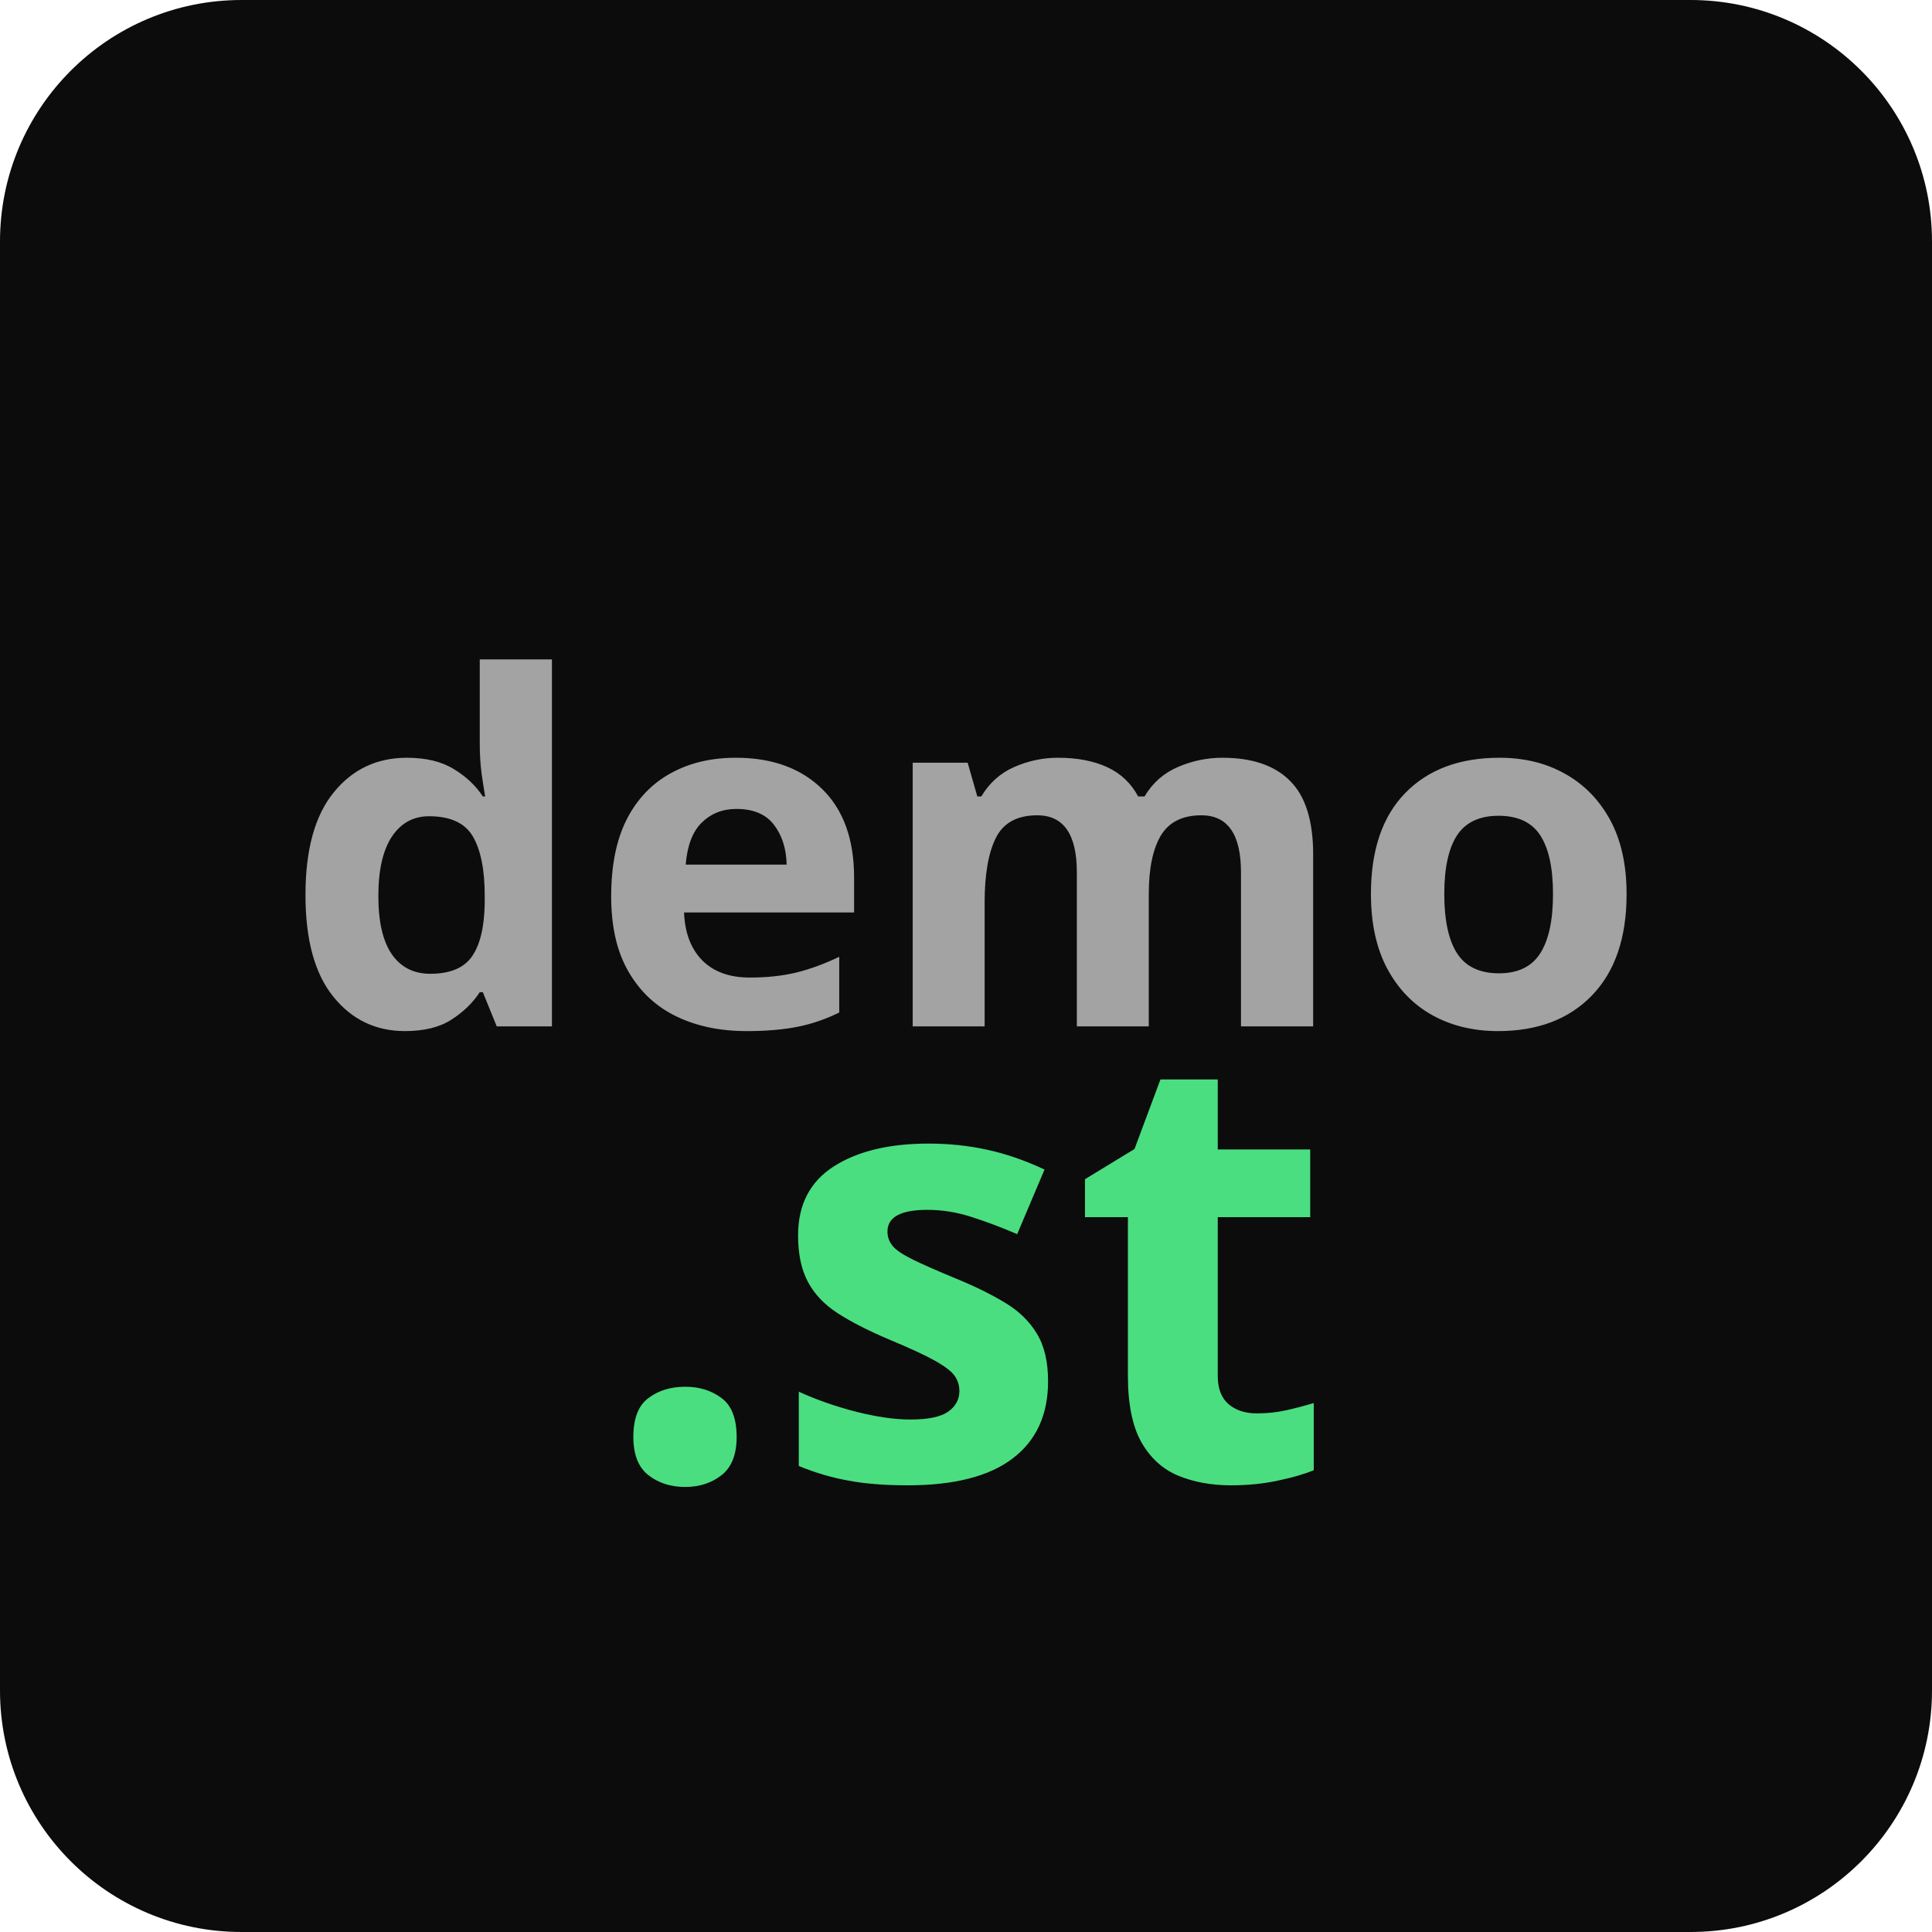
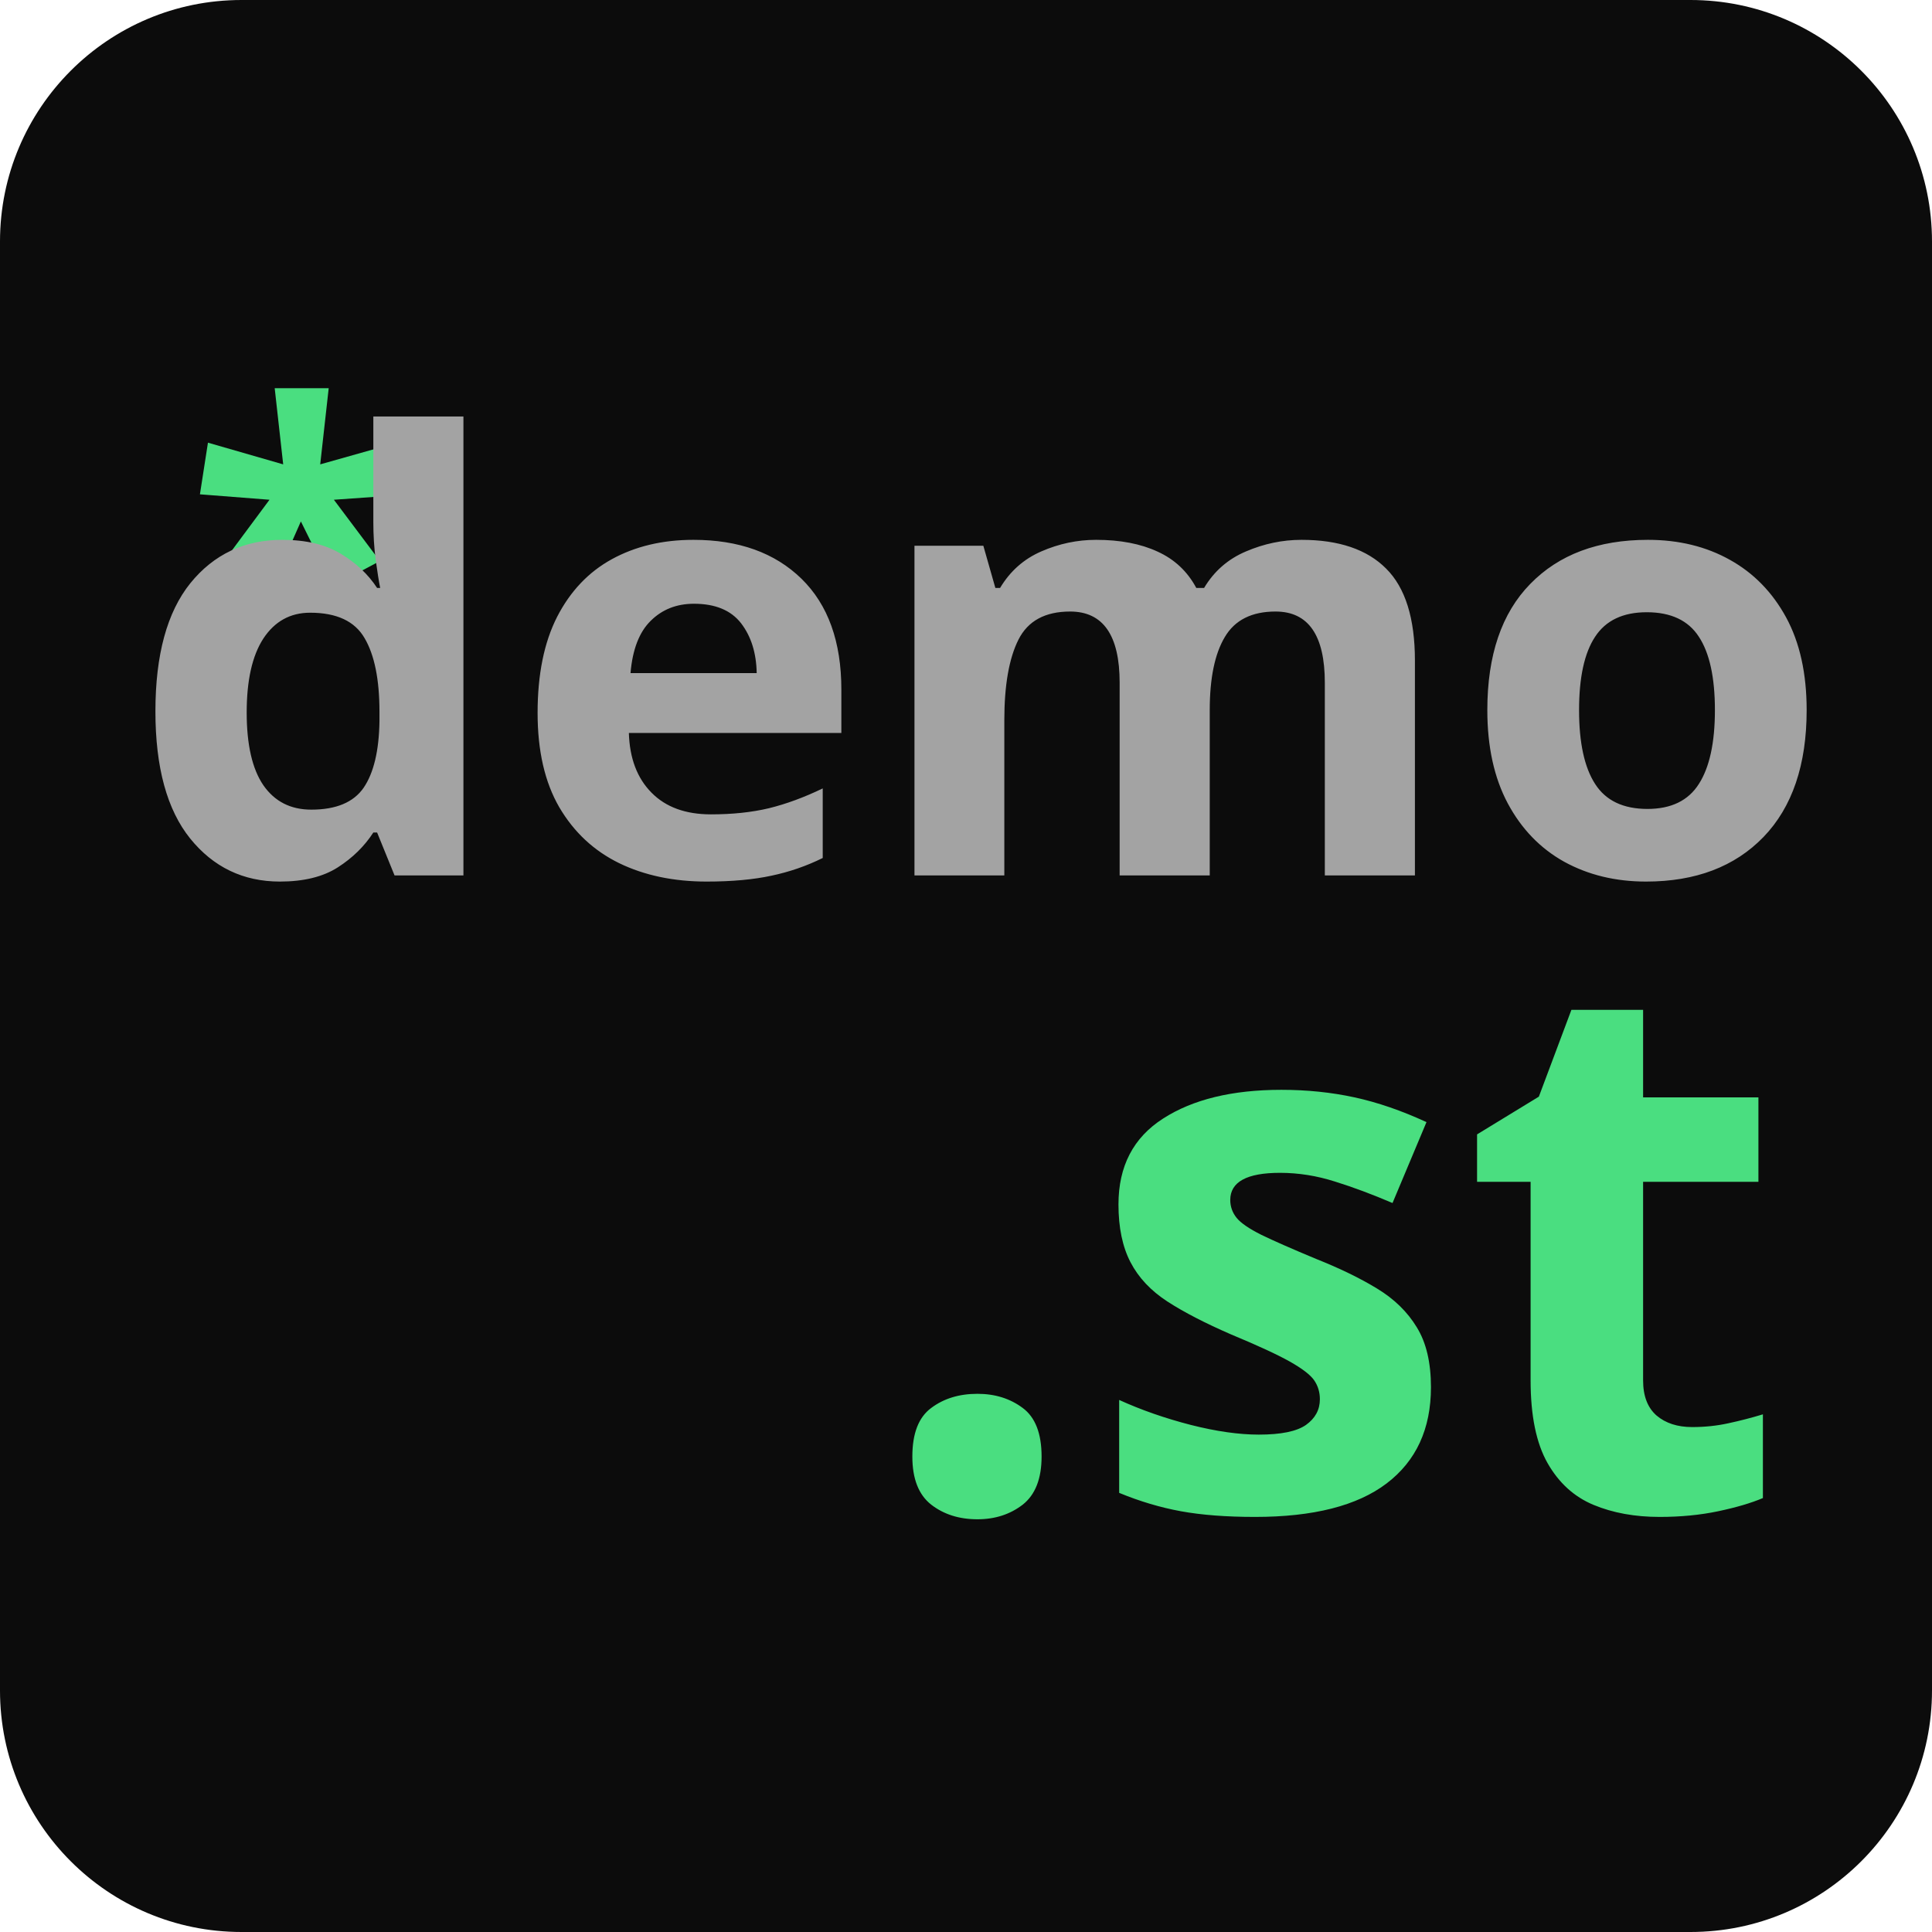
<svg xmlns="http://www.w3.org/2000/svg" viewBox="0 0 128 128" width="128" height="128">
  <rect width="128" height="128" rx="16" fill="#0c0c0c" />
-   <text x="64" y="68" font-family="system-ui, sans-serif" font-size="32" font-weight="600" fill="#a3a3a3" text-anchor="middle">demo</text>
-   <text x="64" y="98" font-family="system-ui, sans-serif" font-size="40" font-weight="600" fill="#4ade80" text-anchor="middle">.st</text>
+   <text x="20" y="47" font-family="system-ui, sans-serif" font-size="28" font-weight="600" fill="#4ade80" text-anchor="middle">*</text>
+   <text x="65" y="58" font-family="system-ui, sans-serif" font-size="40" font-weight="600" fill="#a3a3a3" text-anchor="middle">demo</text>
+   <text x="88" y="100" font-family="system-ui, sans-serif" font-size="50" font-weight="600" fill="#4ade80" text-anchor="middle">.st</text>
</svg>
